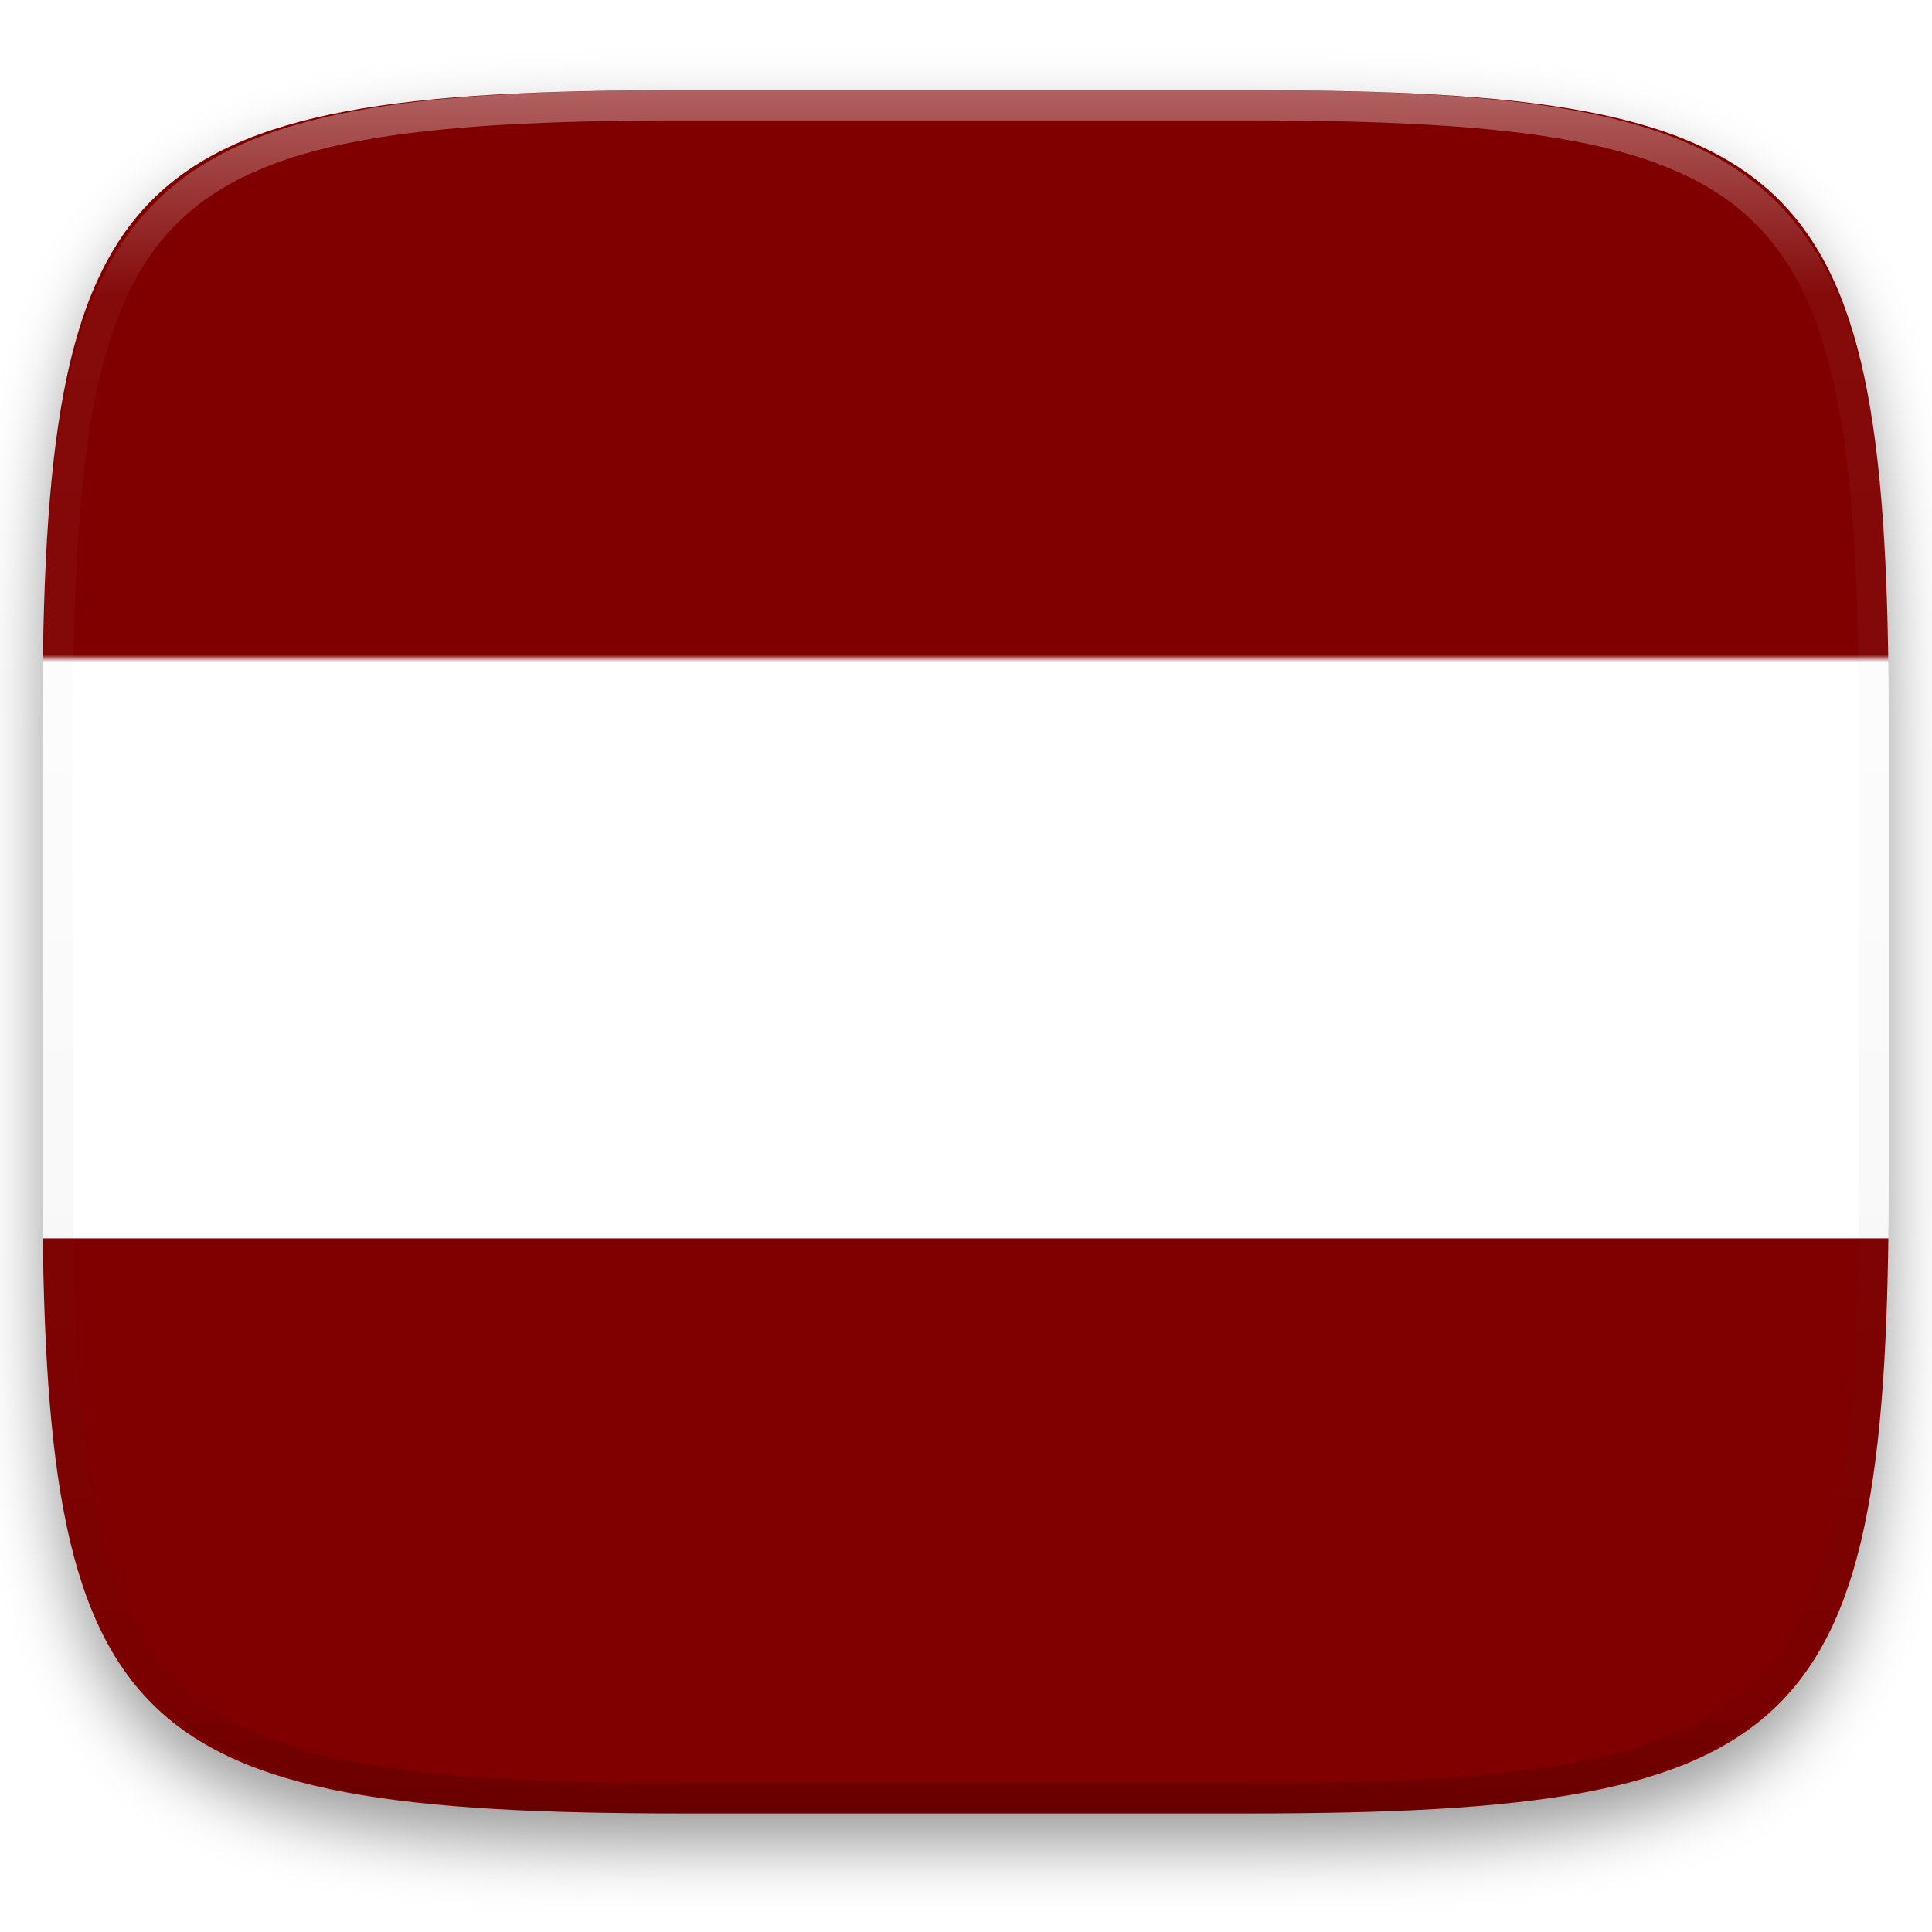
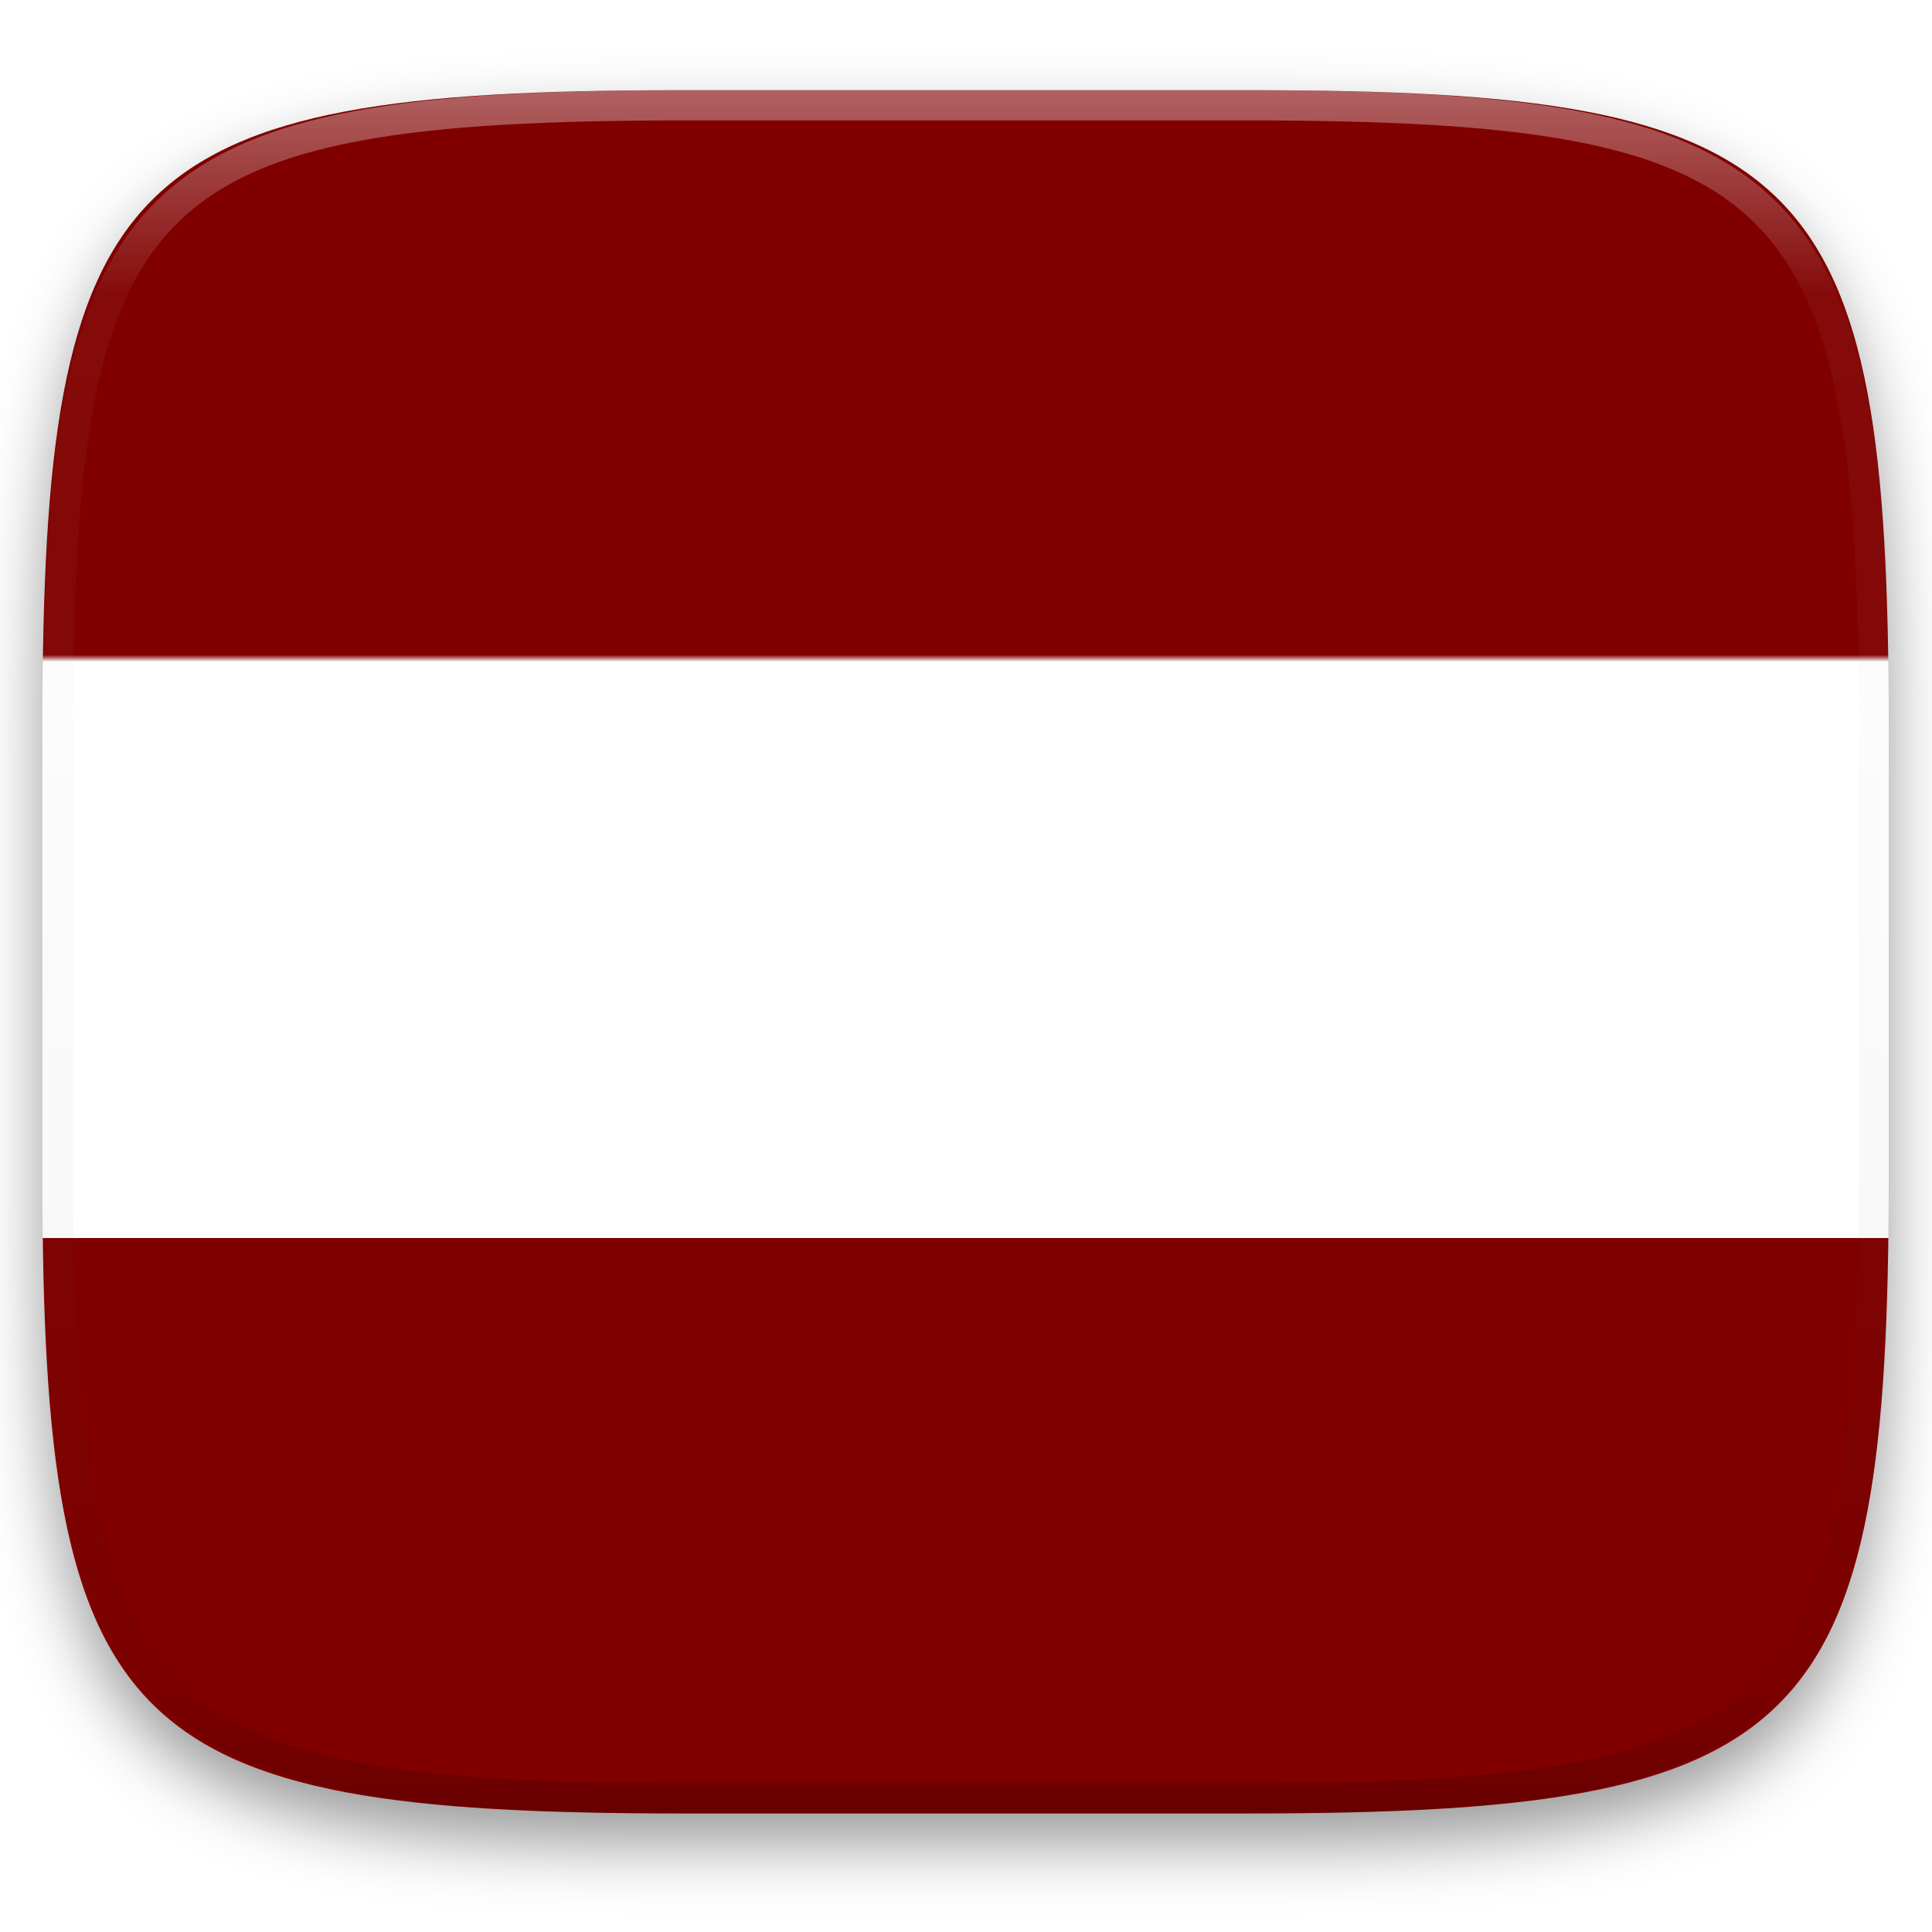
- <svg xmlns="http://www.w3.org/2000/svg" style="isolation:isolate" viewBox="0 0 256 256" width="256" height="256">
+ <svg xmlns="http://www.w3.org/2000/svg" width="256" height="256" version="1.1">
  <defs>
-     <filter id="wZ1fsp5y3YnnZJ41Ljsqd8QWMVSydoUy" x="-200%" y="-200%" width="400%" height="400%" filterUnits="objectBoundingBox" color-interpolation-filters="sRGB">
+     <filter id="wZ1fsp5y3YnnZJ41Ljsqd8QWMVSydoUy" width="400%" height="400%" x="-200%" y="-200%" color-interpolation-filters="sRGB" filterUnits="objectBoundingBox">
      <feGaussianBlur in="SourceGraphic" stdDeviation="4.294" />
      <feOffset dx="0" dy="4" result="pf_100_offsetBlur" />
-       <feFlood flood-color="#000000" flood-opacity="0.4" />
+       <feFlood flood-opacity=".4" />
      <feComposite in2="pf_100_offsetBlur" operator="in" result="pf_100_dropShadow" />
      <feBlend in="SourceGraphic" in2="pf_100_dropShadow" mode="normal" />
    </filter>
  </defs>
-   <g filter="url(#wZ1fsp5y3YnnZJ41Ljsqd8QWMVSydoUy)">
-     <linearGradient id="_lgradient_10" x1="0.5" y1="0" x2="0.5" y2="1" gradientTransform="matrix(244.648,0,0,228.338,5.619,11.952)" gradientUnits="userSpaceOnUse">
-       <stop offset="0%" stop-opacity="1" style="stop-color:rgb(128,0,0)" />
-       <stop offset="32.992%" stop-opacity="1" style="stop-color:rgb(128,0,0)" />
-       <stop offset="33.401%" stop-opacity="1" style="stop-color:rgb(255,255,255)" />
-       <stop offset="66.373%" stop-opacity="1" style="stop-color:rgb(255,255,255)" />
-       <stop offset="66.443%" stop-opacity="1" style="stop-color:rgb(128,0,0)" />
-       <stop offset="100%" stop-opacity="1" style="stop-color:rgb(128,0,0)" />
-     </linearGradient>
-     <path d=" M 165.628 11.952 C 239.684 11.952 250.267 22.509 250.267 96.495 L 250.267 155.746 C 250.267 229.733 239.684 240.29 165.628 240.29 L 90.259 240.29 C 16.203 240.29 5.619 229.733 5.619 155.746 L 5.619 96.495 C 5.619 22.509 16.203 11.952 90.259 11.952 L 165.628 11.952 Z " id="shape" fill="url(#_lgradient_10)" />
-   </g>
-   <g opacity="0.4">
-     <linearGradient id="_lgradient_11" x1="0.517" y1="0" x2="0.517" y2="1" gradientTransform="matrix(244.65,0,0,228.34,5.68,11.95)" gradientUnits="userSpaceOnUse">
-       <stop offset="0%" stop-opacity="1" style="stop-color:rgb(255,255,255)" />
-       <stop offset="12.5%" stop-opacity="0.098" style="stop-color:rgb(255,255,255)" />
-       <stop offset="92.5%" stop-opacity="0.098" style="stop-color:rgb(0,0,0)" />
-       <stop offset="100%" stop-opacity="0.498" style="stop-color:rgb(0,0,0)" />
-     </linearGradient>
-     <path d=" M 165.068 11.951 C 169.396 11.941 173.724 11.991 178.052 12.089 C 181.927 12.167 185.803 12.315 189.678 12.541 C 193.131 12.737 196.583 13.022 200.026 13.395 C 203.085 13.73 206.144 14.181 209.174 14.741 C 211.889 15.243 214.574 15.881 217.22 16.657 C 219.62 17.355 221.971 18.219 224.243 19.241 C 226.358 20.184 228.384 21.304 230.302 22.591 C 232.142 23.829 233.863 25.244 235.437 26.806 C 237.001 28.378 238.417 30.088 239.656 31.925 C 240.945 33.841 242.066 35.865 243.02 37.967 C 244.043 40.247 244.909 42.585 245.617 44.972 C 246.394 47.615 247.034 50.297 247.535 53.009 C 248.096 56.035 248.548 59.081 248.883 62.136 C 249.257 65.575 249.542 69.014 249.739 72.462 C 249.965 76.323 250.112 80.194 250.201 84.055 C 250.289 88.378 250.339 92.701 250.329 97.014 L 250.329 155.226 C 250.339 159.549 250.289 163.862 250.201 168.185 C 250.112 172.056 249.965 175.917 249.739 179.778 C 249.542 183.226 249.257 186.675 248.883 190.104 C 248.548 193.159 248.096 196.215 247.535 199.241 C 247.034 201.943 246.394 204.625 245.617 207.268 C 244.909 209.655 244.043 212.003 243.02 214.273 C 242.066 216.385 240.945 218.399 239.656 220.315 C 238.417 222.152 237.001 223.872 235.437 225.434 C 233.863 226.996 232.142 228.411 230.302 229.649 C 228.384 230.936 226.358 232.056 224.243 232.999 C 221.971 234.021 219.62 234.885 217.22 235.593 C 214.574 236.369 211.889 237.007 209.174 237.499 C 206.144 238.068 203.085 238.51 200.026 238.845 C 196.583 239.218 193.131 239.503 189.678 239.699 C 185.803 239.925 181.927 240.073 178.052 240.161 C 173.724 240.249 169.396 240.299 165.068 240.289 L 90.942 240.289 C 86.614 240.299 82.286 240.249 77.958 240.161 C 74.083 240.073 70.207 239.925 66.332 239.699 C 62.879 239.503 59.427 239.218 55.984 238.845 C 52.925 238.51 49.866 238.068 46.836 237.499 C 44.121 237.007 41.436 236.369 38.79 235.593 C 36.39 234.885 34.039 234.021 31.767 232.999 C 29.652 232.056 27.626 230.936 25.708 229.649 C 23.868 228.411 22.147 226.996 20.573 225.434 C 19.009 223.872 17.593 222.152 16.354 220.315 C 15.065 218.399 13.944 216.385 12.99 214.273 C 11.967 212.003 11.101 209.655 10.393 207.268 C 9.616 204.625 8.976 201.943 8.475 199.241 C 7.914 196.215 7.462 193.159 7.127 190.104 C 6.753 186.675 6.468 183.226 6.271 179.778 C 6.045 175.917 5.898 172.056 5.809 168.185 C 5.721 163.862 5.671 159.549 5.681 155.226 L 5.681 97.014 C 5.671 92.701 5.721 88.378 5.809 84.055 C 5.898 80.194 6.045 76.323 6.271 72.462 C 6.468 69.014 6.753 65.575 7.127 62.136 C 7.462 59.081 7.914 56.035 8.475 53.009 C 8.976 50.297 9.616 47.615 10.393 44.972 C 11.101 42.585 11.967 40.247 12.99 37.967 C 13.944 35.865 15.065 33.841 16.354 31.925 C 17.593 30.088 19.009 28.378 20.573 26.806 C 22.147 25.244 23.868 23.829 25.708 22.591 C 27.626 21.304 29.652 20.184 31.767 19.241 C 34.039 18.219 36.39 17.355 38.79 16.657 C 41.436 15.881 44.121 15.243 46.836 14.741 C 49.866 14.181 52.925 13.73 55.984 13.395 C 59.427 13.022 62.879 12.737 66.332 12.541 C 70.207 12.315 74.083 12.167 77.958 12.089 C 82.286 11.991 86.614 11.941 90.942 11.951 L 165.068 11.951 Z  M 165.078 15.96 C 169.376 15.95 173.675 15.999 177.973 16.087 C 181.8 16.176 185.626 16.323 189.452 16.539 C 192.836 16.736 196.219 17.011 199.583 17.384 C 202.554 17.699 205.515 18.131 208.446 18.681 C 211.023 19.153 213.58 19.762 216.099 20.499 C 218.322 21.147 220.495 21.953 222.6 22.896 C 224.509 23.751 226.338 24.763 228.069 25.922 C 229.692 27.013 231.207 28.26 232.594 29.646 C 233.981 31.031 235.23 32.544 236.332 34.165 C 237.492 35.894 238.506 37.712 239.361 39.608 C 240.306 41.72 241.112 43.892 241.761 46.102 C 242.509 48.617 243.109 51.162 243.591 53.736 C 244.132 56.664 244.565 59.611 244.889 62.578 C 245.263 65.938 245.539 69.308 245.735 72.688 C 245.952 76.51 246.109 80.322 246.188 84.144 C 246.276 88.437 246.325 92.721 246.325 97.014 C 246.325 97.014 246.325 97.014 246.325 97.014 L 246.325 155.226 C 246.325 155.226 246.325 155.226 246.325 155.226 C 246.325 159.519 246.276 163.803 246.188 168.096 C 246.109 171.918 245.952 175.74 245.735 179.552 C 245.539 182.932 245.263 186.302 244.889 189.672 C 244.565 192.629 244.132 195.576 243.591 198.504 C 243.109 201.078 242.509 203.623 241.761 206.138 C 241.112 208.358 240.306 210.52 239.361 212.632 C 238.506 214.528 237.492 216.356 236.332 218.075 C 235.23 219.706 233.981 221.219 232.594 222.604 C 231.207 223.98 229.692 225.227 228.069 226.318 C 226.338 227.477 224.509 228.489 222.6 229.344 C 220.495 230.297 218.322 231.093 216.099 231.741 C 213.58 232.478 211.023 233.087 208.446 233.559 C 205.515 234.109 202.554 234.541 199.583 234.865 C 196.219 235.229 192.836 235.514 189.452 235.701 C 185.626 235.917 181.8 236.074 177.973 236.153 C 173.675 236.251 169.376 236.29 165.078 236.29 C 165.078 236.29 165.078 236.29 165.068 236.29 L 90.942 236.29 C 90.932 236.29 90.932 236.29 90.932 236.29 C 86.634 236.29 82.335 236.251 78.037 236.153 C 74.21 236.074 70.384 235.917 66.558 235.701 C 63.174 235.514 59.791 235.229 56.427 234.865 C 53.456 234.541 50.495 234.109 47.564 233.559 C 44.987 233.087 42.43 232.478 39.911 231.741 C 37.688 231.093 35.515 230.297 33.41 229.344 C 31.501 228.489 29.672 227.477 27.941 226.318 C 26.318 225.227 24.803 223.98 23.416 222.604 C 22.029 221.219 20.78 219.706 19.678 218.075 C 18.518 216.356 17.504 214.528 16.649 212.632 C 15.704 210.52 14.898 208.358 14.249 206.138 C 13.501 203.623 12.901 201.078 12.419 198.504 C 11.878 195.576 11.445 192.629 11.121 189.672 C 10.747 186.302 10.472 182.932 10.275 179.552 C 10.058 175.74 9.901 171.918 9.822 168.096 C 9.734 163.803 9.685 159.519 9.685 155.226 C 9.685 155.226 9.685 155.226 9.685 155.226 L 9.685 97.014 C 9.685 97.014 9.685 97.014 9.685 97.014 C 9.685 92.721 9.734 88.437 9.822 84.144 C 9.901 80.322 10.058 76.51 10.275 72.688 C 10.472 69.308 10.747 65.938 11.121 62.578 C 11.445 59.611 11.878 56.664 12.419 53.736 C 12.901 51.162 13.501 48.617 14.249 46.102 C 14.898 43.892 15.704 41.72 16.649 39.608 C 17.504 37.712 18.518 35.894 19.678 34.165 C 20.78 32.544 22.029 31.031 23.416 29.646 C 24.803 28.26 26.318 27.013 27.941 25.922 C 29.672 24.763 31.501 23.751 33.41 22.896 C 35.515 21.953 37.688 21.147 39.911 20.499 C 42.43 19.762 44.987 19.153 47.564 18.681 C 50.495 18.131 53.456 17.699 56.427 17.384 C 59.791 17.011 63.174 16.736 66.558 16.539 C 70.384 16.323 74.21 16.176 78.037 16.087 C 82.335 15.999 86.634 15.95 90.932 15.96 C 90.932 15.96 90.932 15.96 90.942 15.96 L 165.068 15.96 C 165.078 15.96 165.078 15.96 165.078 15.96 Z " fill-rule="evenodd" id="highlight" fill="url(#_lgradient_11)" />
-   </g>
+   <linearGradient id="_lgradient_10" x1=".5" x2=".5" y1="0" y2="1" filter="url(#wZ1fsp5y3YnnZJ41Ljsqd8QWMVSydoUy)" gradientTransform="matrix(244.648,0,0,228.338,5.619,11.952)" gradientUnits="userSpaceOnUse">
+     <stop offset="0" style="stop-color:rgb(128,0,0)" />
+     <stop offset=".33" style="stop-color:rgb(128,0,0)" />
+     <stop offset=".334" style="stop-color:rgb(255,255,255)" />
+     <stop offset=".664" style="stop-color:rgb(255,255,255)" />
+     <stop offset=".664" style="stop-color:rgb(128,0,0)" />
+     <stop offset="1" style="stop-color:rgb(128,0,0)" />
+   </linearGradient>
+   <path id="background" fill="url(#_lgradient_10)" d="M 165.628 11.952 C 239.684 11.952 250.267 22.509 250.267 96.495 L 250.267 155.746 C 250.267 229.733 239.684 240.29 165.628 240.29 L 90.259 240.29 C 16.203 240.29 5.619 229.733 5.619 155.746 L 5.619 96.495 C 5.619 22.509 16.203 11.952 90.259 11.952 L 165.628 11.952 Z" filter="url(#wZ1fsp5y3YnnZJ41Ljsqd8QWMVSydoUy)">
+   </path>
+   <linearGradient id="_lgradient_11" opacity=".4" x1=".517" x2=".517" y1="0" y2="1" gradientTransform="matrix(244.65,0,0,228.34,5.68,11.95)" gradientUnits="userSpaceOnUse">
+     <stop offset="0" style="stop-color:rgb(255,255,255)" />
+     <stop offset=".125" stop-opacity=".098" style="stop-color:rgb(255,255,255)" />
+     <stop offset=".925" stop-opacity=".098" style="stop-color:rgb(0,0,0)" />
+     <stop offset="1" stop-opacity=".498" style="stop-color:rgb(0,0,0)" />
+   </linearGradient>
+   <path id="highlight" fill="url(#_lgradient_11)" fill-rule="evenodd" opacity=".4" d="M 165.068 11.951 C 169.396 11.941 173.724 11.991 178.052 12.089 C 181.927 12.167 185.803 12.315 189.678 12.541 C 193.131 12.737 196.583 13.022 200.026 13.395 C 203.085 13.73 206.144 14.181 209.174 14.741 C 211.889 15.243 214.574 15.881 217.22 16.657 C 219.62 17.355 221.971 18.219 224.243 19.241 C 226.358 20.184 228.384 21.304 230.302 22.591 C 232.142 23.829 233.863 25.244 235.437 26.806 C 237.001 28.378 238.417 30.088 239.656 31.925 C 240.945 33.841 242.066 35.865 243.02 37.967 C 244.043 40.247 244.909 42.585 245.617 44.972 C 246.394 47.615 247.034 50.297 247.535 53.009 C 248.096 56.035 248.548 59.081 248.883 62.136 C 249.257 65.575 249.542 69.014 249.739 72.462 C 249.965 76.323 250.112 80.194 250.201 84.055 C 250.289 88.378 250.339 92.701 250.329 97.014 L 250.329 155.226 C 250.339 159.549 250.289 163.862 250.201 168.185 C 250.112 172.056 249.965 175.917 249.739 179.778 C 249.542 183.226 249.257 186.675 248.883 190.104 C 248.548 193.159 248.096 196.215 247.535 199.241 C 247.034 201.943 246.394 204.625 245.617 207.268 C 244.909 209.655 244.043 212.003 243.02 214.273 C 242.066 216.385 240.945 218.399 239.656 220.315 C 238.417 222.152 237.001 223.872 235.437 225.434 C 233.863 226.996 232.142 228.411 230.302 229.649 C 228.384 230.936 226.358 232.056 224.243 232.999 C 221.971 234.021 219.62 234.885 217.22 235.593 C 214.574 236.369 211.889 237.007 209.174 237.499 C 206.144 238.068 203.085 238.51 200.026 238.845 C 196.583 239.218 193.131 239.503 189.678 239.699 C 185.803 239.925 181.927 240.073 178.052 240.161 C 173.724 240.249 169.396 240.299 165.068 240.289 L 90.942 240.289 C 86.614 240.299 82.286 240.249 77.958 240.161 C 74.083 240.073 70.207 239.925 66.332 239.699 C 62.879 239.503 59.427 239.218 55.984 238.845 C 52.925 238.51 49.866 238.068 46.836 237.499 C 44.121 237.007 41.436 236.369 38.79 235.593 C 36.39 234.885 34.039 234.021 31.767 232.999 C 29.652 232.056 27.626 230.936 25.708 229.649 C 23.868 228.411 22.147 226.996 20.573 225.434 C 19.009 223.872 17.593 222.152 16.354 220.315 C 15.065 218.399 13.944 216.385 12.99 214.273 C 11.967 212.003 11.101 209.655 10.393 207.268 C 9.616 204.625 8.976 201.943 8.475 199.241 C 7.914 196.215 7.462 193.159 7.127 190.104 C 6.753 186.675 6.468 183.226 6.271 179.778 C 6.045 175.917 5.898 172.056 5.809 168.185 C 5.721 163.862 5.671 159.549 5.681 155.226 L 5.681 97.014 C 5.671 92.701 5.721 88.378 5.809 84.055 C 5.898 80.194 6.045 76.323 6.271 72.462 C 6.468 69.014 6.753 65.575 7.127 62.136 C 7.462 59.081 7.914 56.035 8.475 53.009 C 8.976 50.297 9.616 47.615 10.393 44.972 C 11.101 42.585 11.967 40.247 12.99 37.967 C 13.944 35.865 15.065 33.841 16.354 31.925 C 17.593 30.088 19.009 28.378 20.573 26.806 C 22.147 25.244 23.868 23.829 25.708 22.591 C 27.626 21.304 29.652 20.184 31.767 19.241 C 34.039 18.219 36.39 17.355 38.79 16.657 C 41.436 15.881 44.121 15.243 46.836 14.741 C 49.866 14.181 52.925 13.73 55.984 13.395 C 59.427 13.022 62.879 12.737 66.332 12.541 C 70.207 12.315 74.083 12.167 77.958 12.089 C 82.286 11.991 86.614 11.941 90.942 11.951 L 165.068 11.951 Z M 165.078 15.96 C 169.376 15.95 173.675 15.999 177.973 16.087 C 181.8 16.176 185.626 16.323 189.452 16.539 C 192.836 16.736 196.219 17.011 199.583 17.384 C 202.554 17.699 205.515 18.131 208.446 18.681 C 211.023 19.153 213.58 19.762 216.099 20.499 C 218.322 21.147 220.495 21.953 222.6 22.896 C 224.509 23.751 226.338 24.763 228.069 25.922 C 229.692 27.013 231.207 28.26 232.594 29.646 C 233.981 31.031 235.23 32.544 236.332 34.165 C 237.492 35.894 238.506 37.712 239.361 39.608 C 240.306 41.72 241.112 43.892 241.761 46.102 C 242.509 48.617 243.109 51.162 243.591 53.736 C 244.132 56.664 244.565 59.611 244.889 62.578 C 245.263 65.938 245.539 69.308 245.735 72.688 C 245.952 76.51 246.109 80.322 246.188 84.144 C 246.276 88.437 246.325 92.721 246.325 97.014 C 246.325 97.014 246.325 97.014 246.325 97.014 L 246.325 155.226 C 246.325 155.226 246.325 155.226 246.325 155.226 C 246.325 159.519 246.276 163.803 246.188 168.096 C 246.109 171.918 245.952 175.74 245.735 179.552 C 245.539 182.932 245.263 186.302 244.889 189.672 C 244.565 192.629 244.132 195.576 243.591 198.504 C 243.109 201.078 242.509 203.623 241.761 206.138 C 241.112 208.358 240.306 210.52 239.361 212.632 C 238.506 214.528 237.492 216.356 236.332 218.075 C 235.23 219.706 233.981 221.219 232.594 222.604 C 231.207 223.98 229.692 225.227 228.069 226.318 C 226.338 227.477 224.509 228.489 222.6 229.344 C 220.495 230.297 218.322 231.093 216.099 231.741 C 213.58 232.478 211.023 233.087 208.446 233.559 C 205.515 234.109 202.554 234.541 199.583 234.865 C 196.219 235.229 192.836 235.514 189.452 235.701 C 185.626 235.917 181.8 236.074 177.973 236.153 C 173.675 236.251 169.376 236.29 165.078 236.29 C 165.078 236.29 165.078 236.29 165.068 236.29 L 90.942 236.29 C 90.932 236.29 90.932 236.29 90.932 236.29 C 86.634 236.29 82.335 236.251 78.037 236.153 C 74.21 236.074 70.384 235.917 66.558 235.701 C 63.174 235.514 59.791 235.229 56.427 234.865 C 53.456 234.541 50.495 234.109 47.564 233.559 C 44.987 233.087 42.43 232.478 39.911 231.741 C 37.688 231.093 35.515 230.297 33.41 229.344 C 31.501 228.489 29.672 227.477 27.941 226.318 C 26.318 225.227 24.803 223.98 23.416 222.604 C 22.029 221.219 20.78 219.706 19.678 218.075 C 18.518 216.356 17.504 214.528 16.649 212.632 C 15.704 210.52 14.898 208.358 14.249 206.138 C 13.501 203.623 12.901 201.078 12.419 198.504 C 11.878 195.576 11.445 192.629 11.121 189.672 C 10.747 186.302 10.472 182.932 10.275 179.552 C 10.058 175.74 9.901 171.918 9.822 168.096 C 9.734 163.803 9.685 159.519 9.685 155.226 C 9.685 155.226 9.685 155.226 9.685 155.226 L 9.685 97.014 C 9.685 97.014 9.685 97.014 9.685 97.014 C 9.685 92.721 9.734 88.437 9.822 84.144 C 9.901 80.322 10.058 76.51 10.275 72.688 C 10.472 69.308 10.747 65.938 11.121 62.578 C 11.445 59.611 11.878 56.664 12.419 53.736 C 12.901 51.162 13.501 48.617 14.249 46.102 C 14.898 43.892 15.704 41.72 16.649 39.608 C 17.504 37.712 18.518 35.894 19.678 34.165 C 20.78 32.544 22.029 31.031 23.416 29.646 C 24.803 28.26 26.318 27.013 27.941 25.922 C 29.672 24.763 31.501 23.751 33.41 22.896 C 35.515 21.953 37.688 21.147 39.911 20.499 C 42.43 19.762 44.987 19.153 47.564 18.681 C 50.495 18.131 53.456 17.699 56.427 17.384 C 59.791 17.011 63.174 16.736 66.558 16.539 C 70.384 16.323 74.21 16.176 78.037 16.087 C 82.335 15.999 86.634 15.95 90.932 15.96 C 90.932 15.96 90.932 15.96 90.942 15.96 L 165.068 15.96 C 165.078 15.96 165.078 15.96 165.078 15.96 Z">
+   </path>
</svg>
